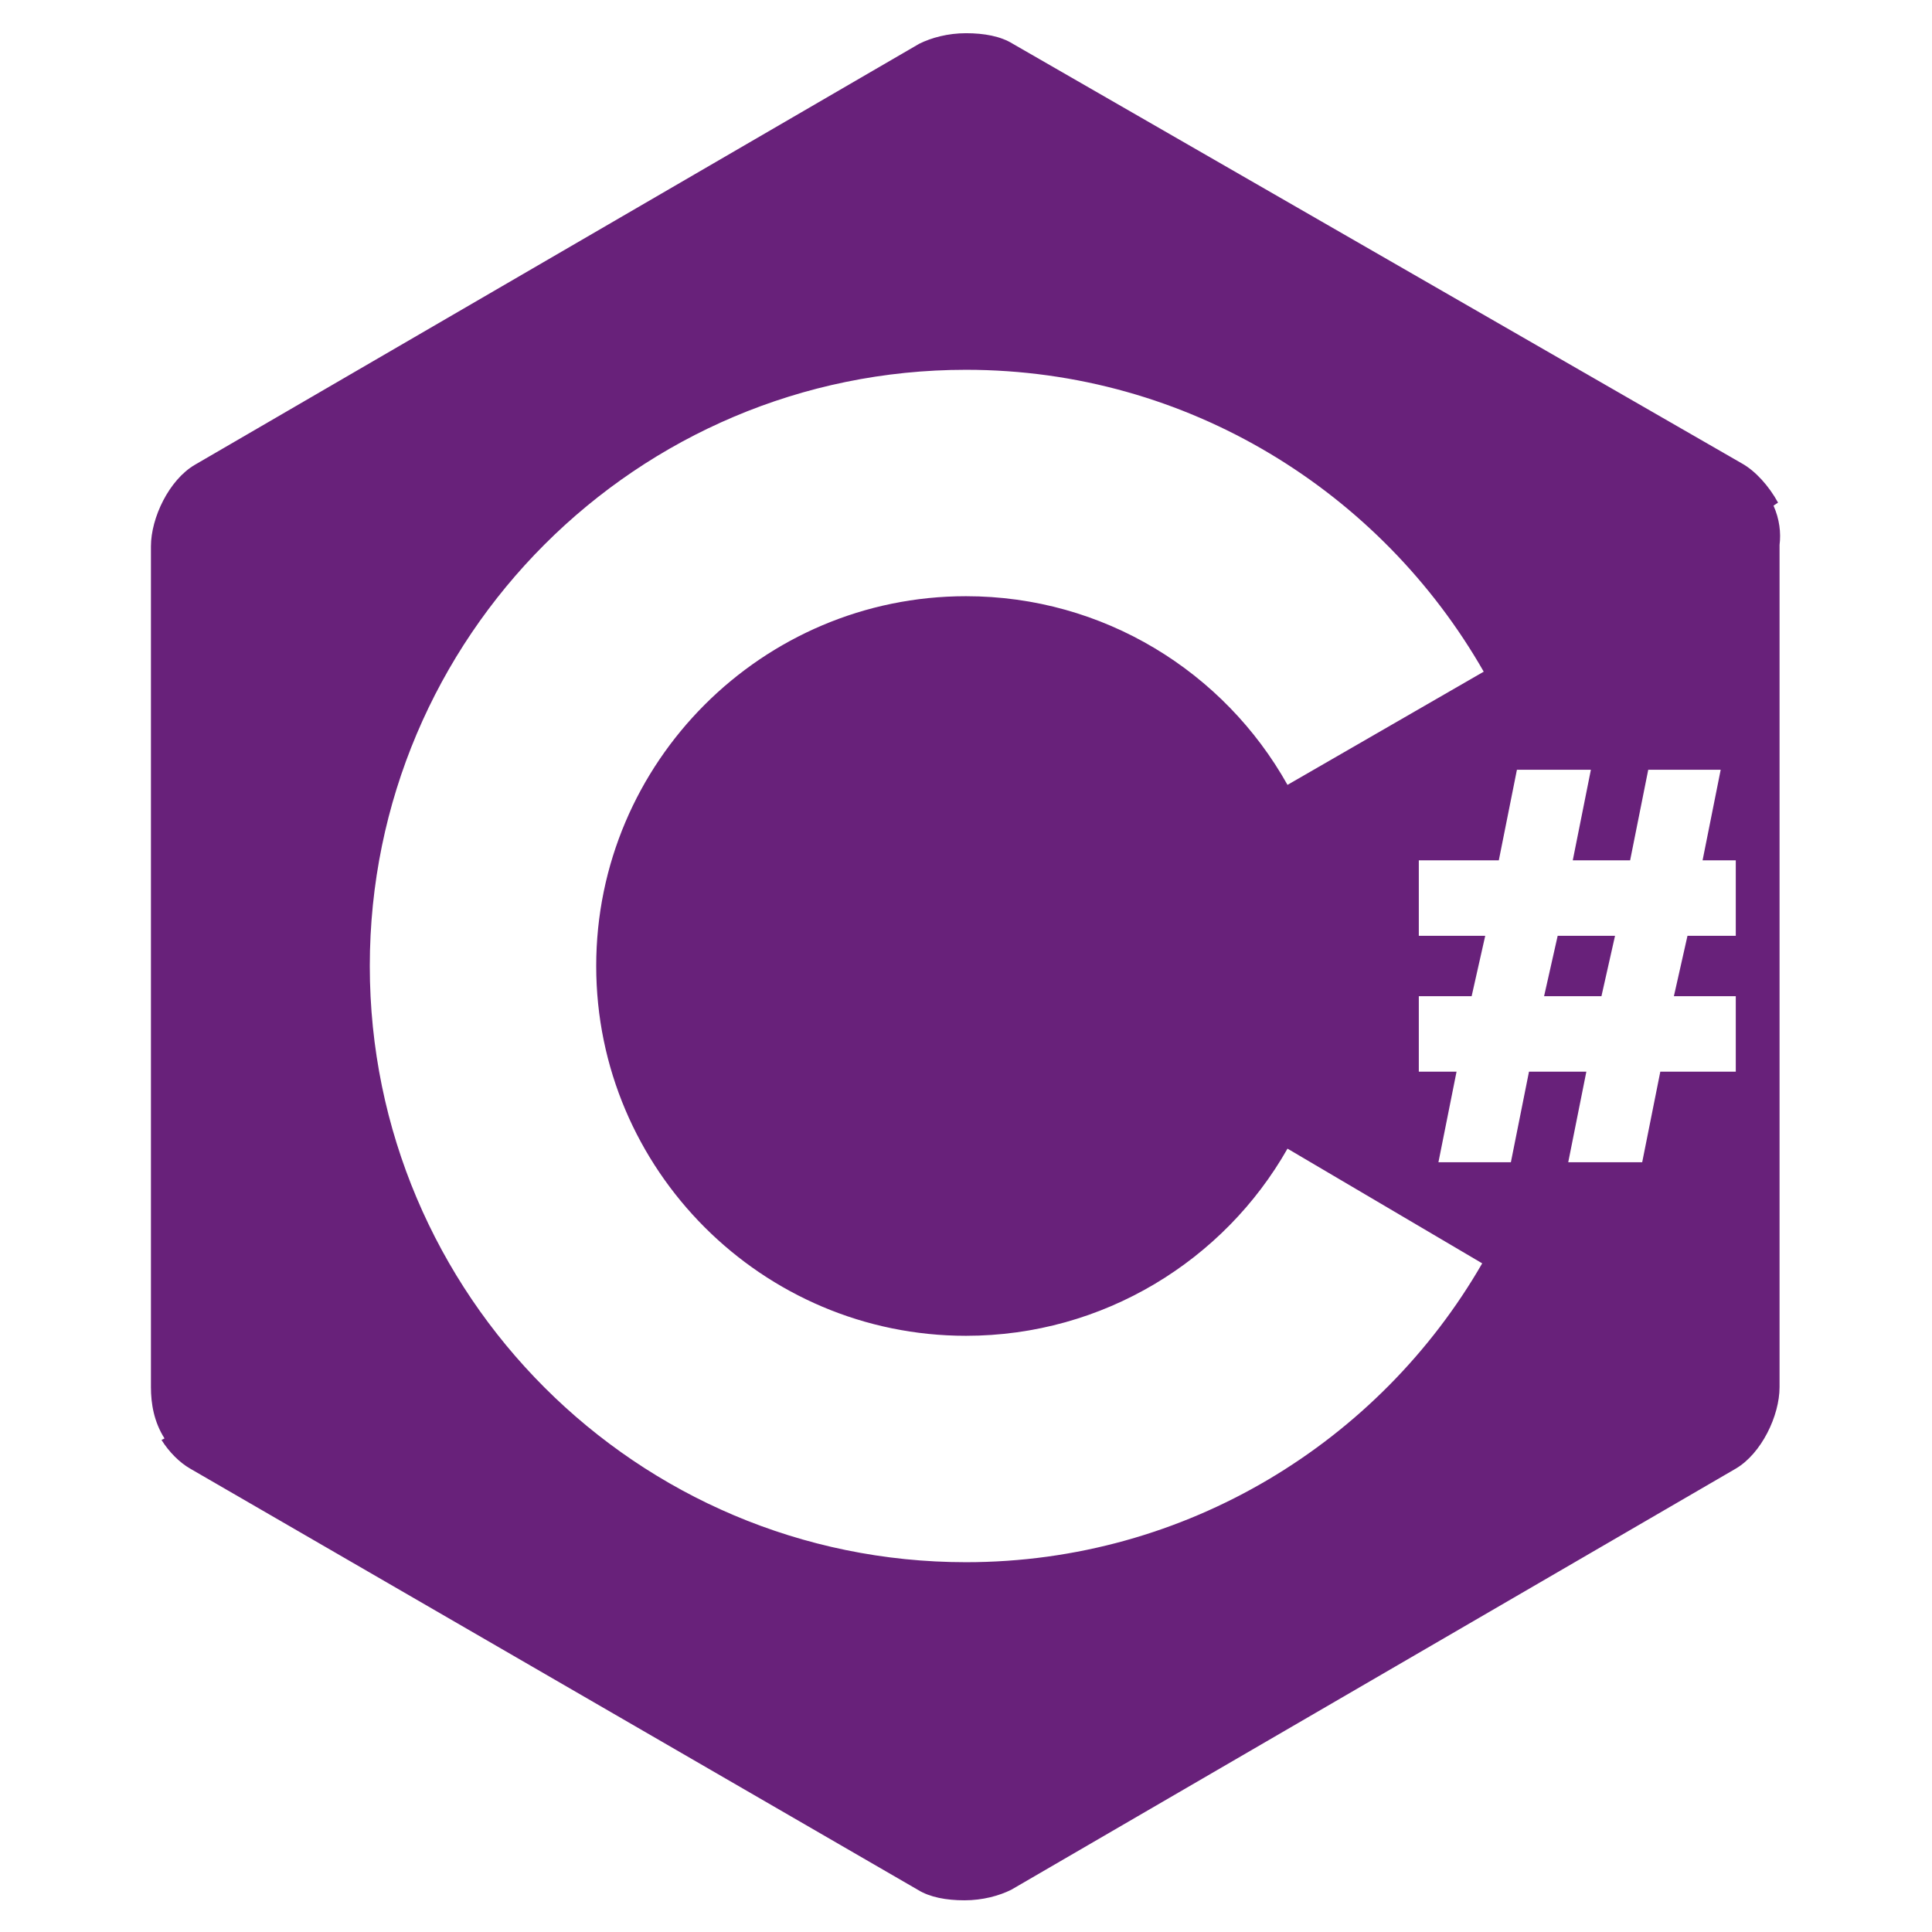
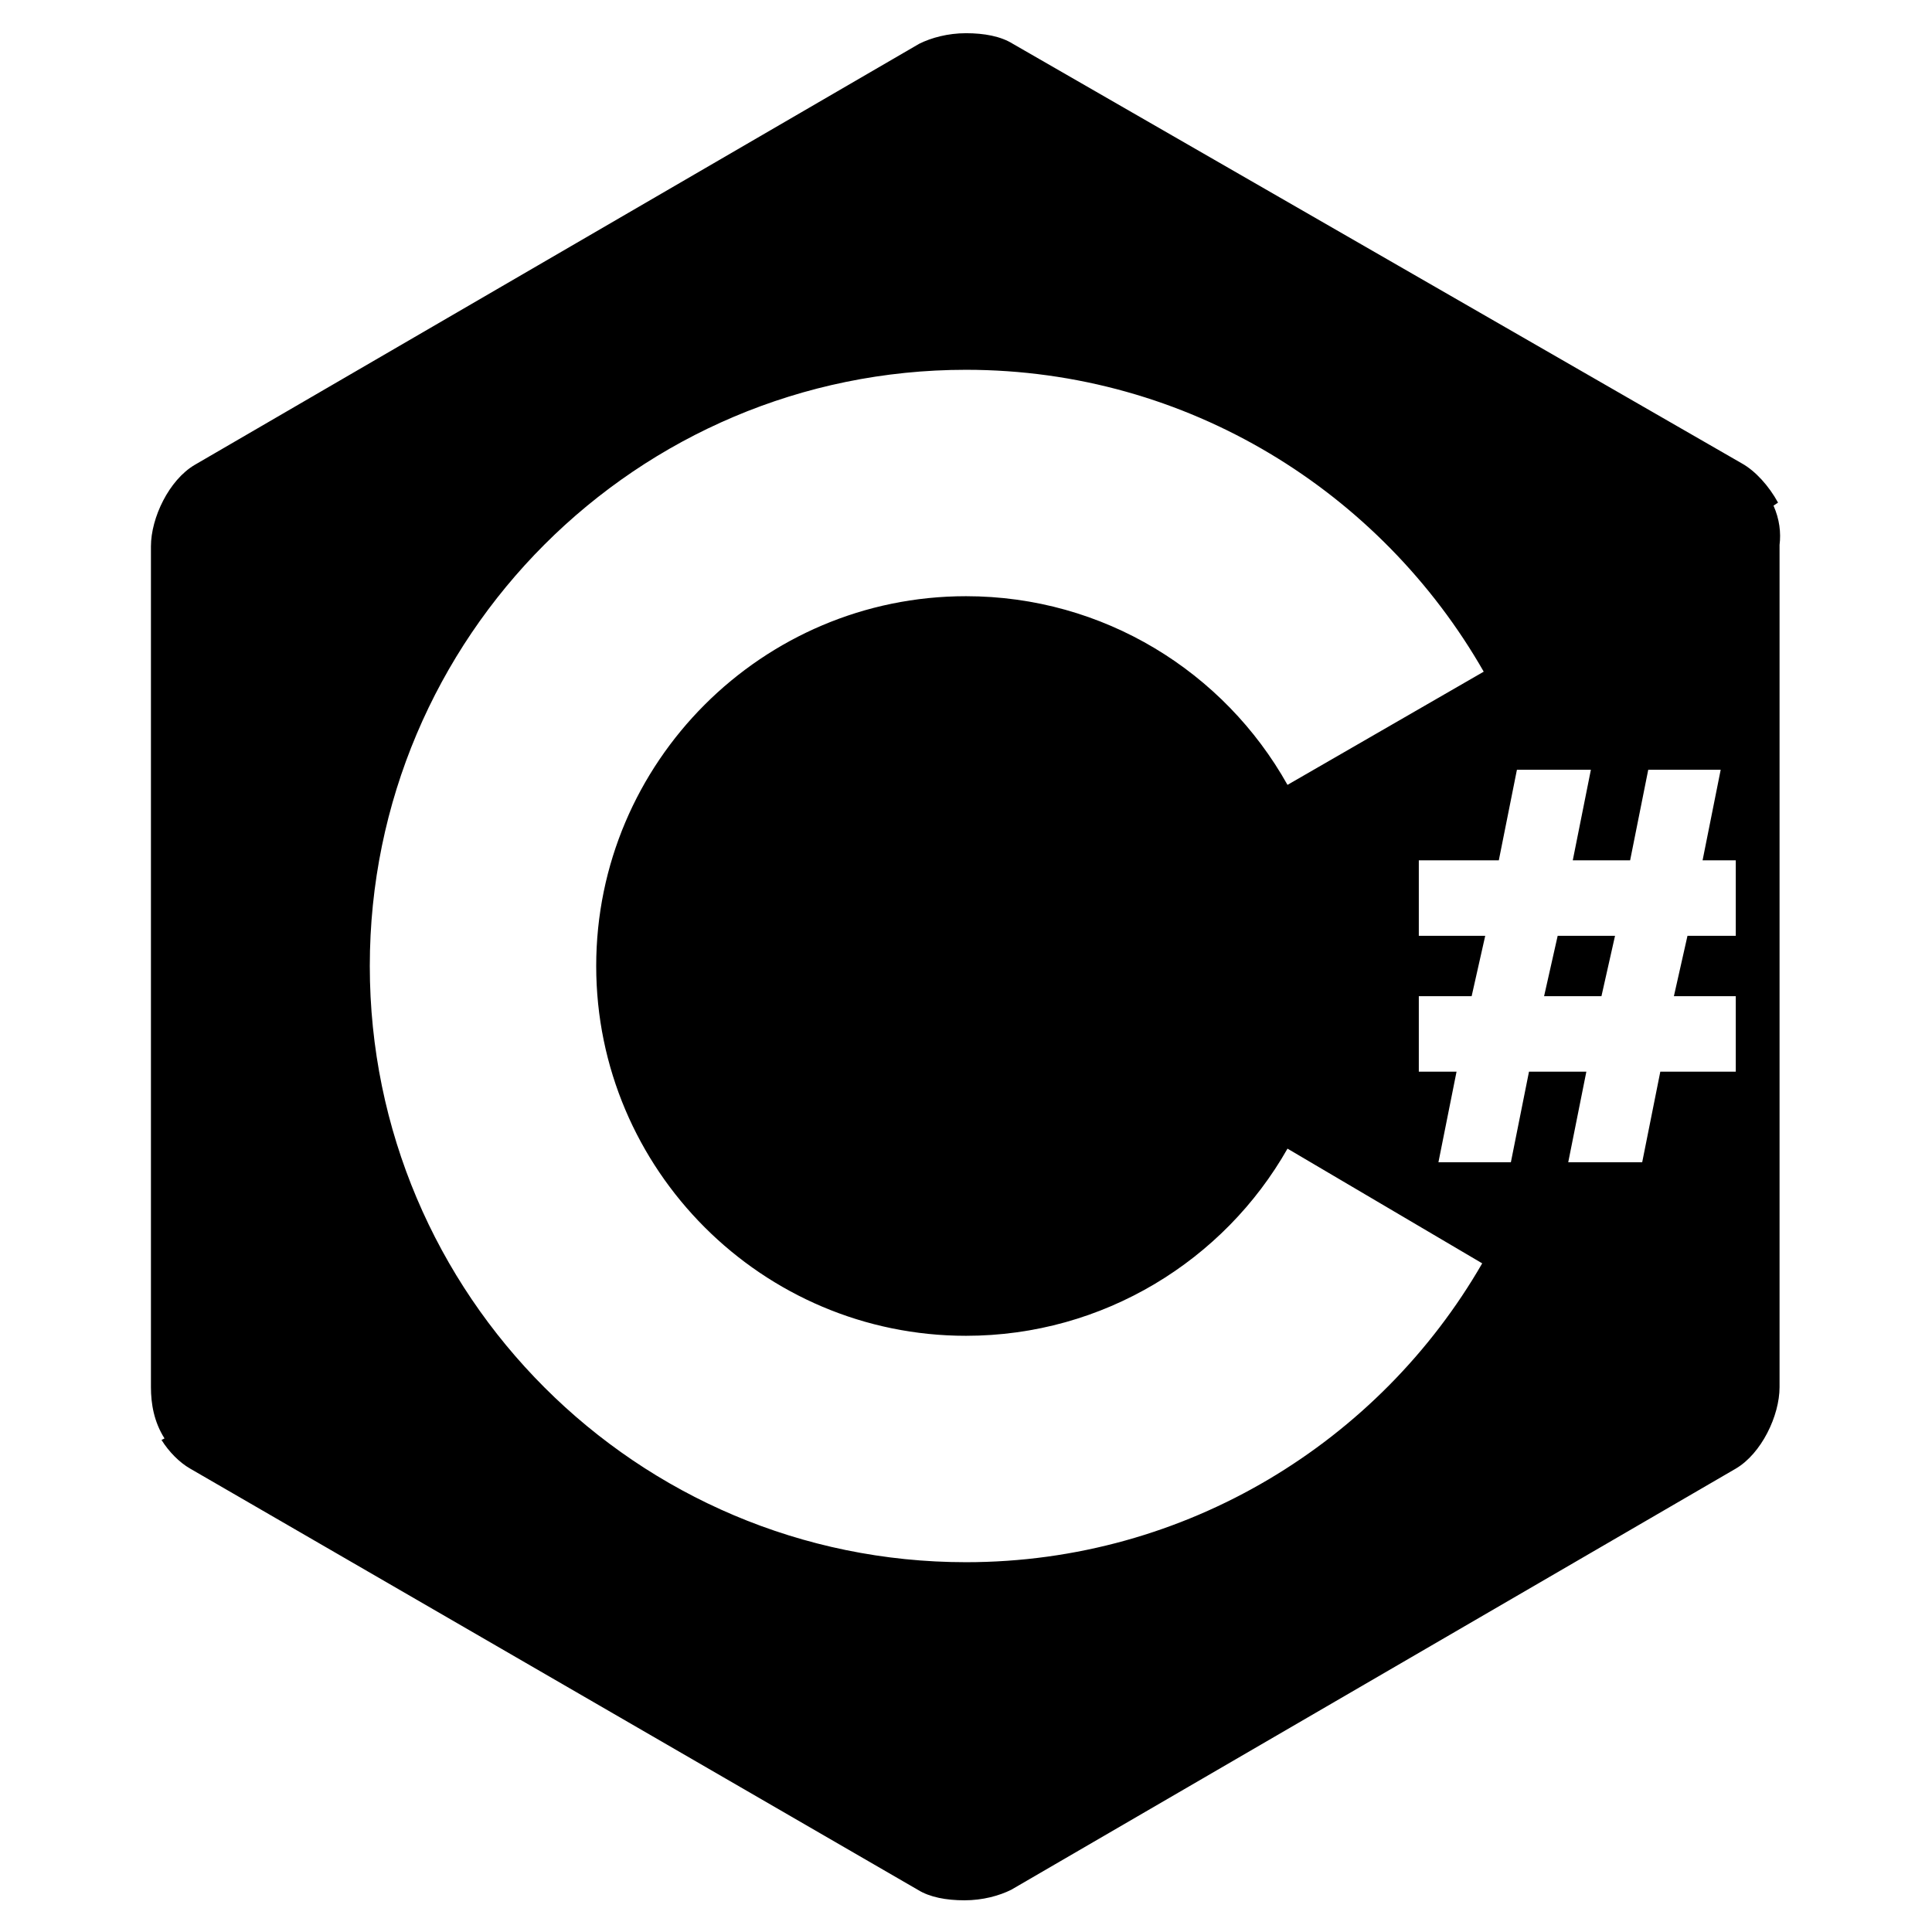
<svg xmlns="http://www.w3.org/2000/svg" viewBox="0 0 128 128">
-   <path d="M117.5 33.5l.3-.2c-.6-1.1-1.5-2.1-2.4-2.6L67.1 2.9c-.8-.5-1.9-.7-3.1-.7-1.2 0-2.3.3-3.1.7l-48 27.9c-1.7 1-2.9 3.5-2.9 5.4v55.7c0 1.1.2 2.3.9 3.4l-.2.1c.5.8 1.2 1.5 1.9 1.9l48.2 27.9c.8.5 1.9.7 3.1.7 1.2 0 2.3-.3 3.1-.7l48-27.9c1.7-1 2.9-3.5 2.9-5.4V36.1c.1-.8 0-1.7-.4-2.6zm-53.5 70c-21.8 0-39.5-17.7-39.5-39.5S42.2 24.5 64 24.5c14.7 0 27.5 8.1 34.3 20l-13 7.5C81.1 44.5 73.1 39.5 64 39.5c-13.5 0-24.5 11-24.5 24.5s11 24.5 24.5 24.5c9.1 0 17.1-5 21.3-12.4l12.9 7.6c-6.8 11.8-19.6 19.8-34.2 19.8zM115 62h-3.2l-.9 4h4.1v5h-5l-1.2 6h-4.9l1.2-6h-3.8l-1.2 6h-4.8l1.2-6H94v-5h3.5l.9-4H94v-5h5.3l1.2-6h4.9l-1.2 6h3.8l1.2-6h4.8l-1.2 6h2.2v5zm-12.7 4h3.8l.9-4h-3.8z" fill="#68217A" />
+   <path d="M117.5 33.5l.3-.2c-.6-1.1-1.5-2.1-2.4-2.6L67.1 2.9c-.8-.5-1.9-.7-3.1-.7-1.2 0-2.3.3-3.1.7l-48 27.9c-1.7 1-2.9 3.5-2.9 5.4v55.7c0 1.1.2 2.3.9 3.4l-.2.1c.5.8 1.2 1.5 1.9 1.9l48.2 27.9c.8.5 1.9.7 3.1.7 1.2 0 2.3-.3 3.1-.7l48-27.9c1.7-1 2.9-3.5 2.9-5.4V36.1c.1-.8 0-1.7-.4-2.6zm-53.5 70c-21.8 0-39.5-17.7-39.5-39.5S42.2 24.5 64 24.5c14.7 0 27.5 8.1 34.3 20l-13 7.5C81.1 44.5 73.1 39.5 64 39.5c-13.5 0-24.5 11-24.5 24.5s11 24.5 24.5 24.5c9.1 0 17.1-5 21.3-12.4l12.9 7.6c-6.8 11.8-19.6 19.8-34.2 19.8zM115 62h-3.2l-.9 4h4.1v5h-5l-1.2 6h-4.9l1.2-6h-3.8l-1.2 6h-4.8l1.2-6H94v-5h3.5l.9-4H94v-5h5.3l1.2-6h4.9l-1.2 6h3.8l1.2-6h4.8l-1.2 6h2.2v5zm-12.7 4h3.8l.9-4h-3.8z" />
</svg>
